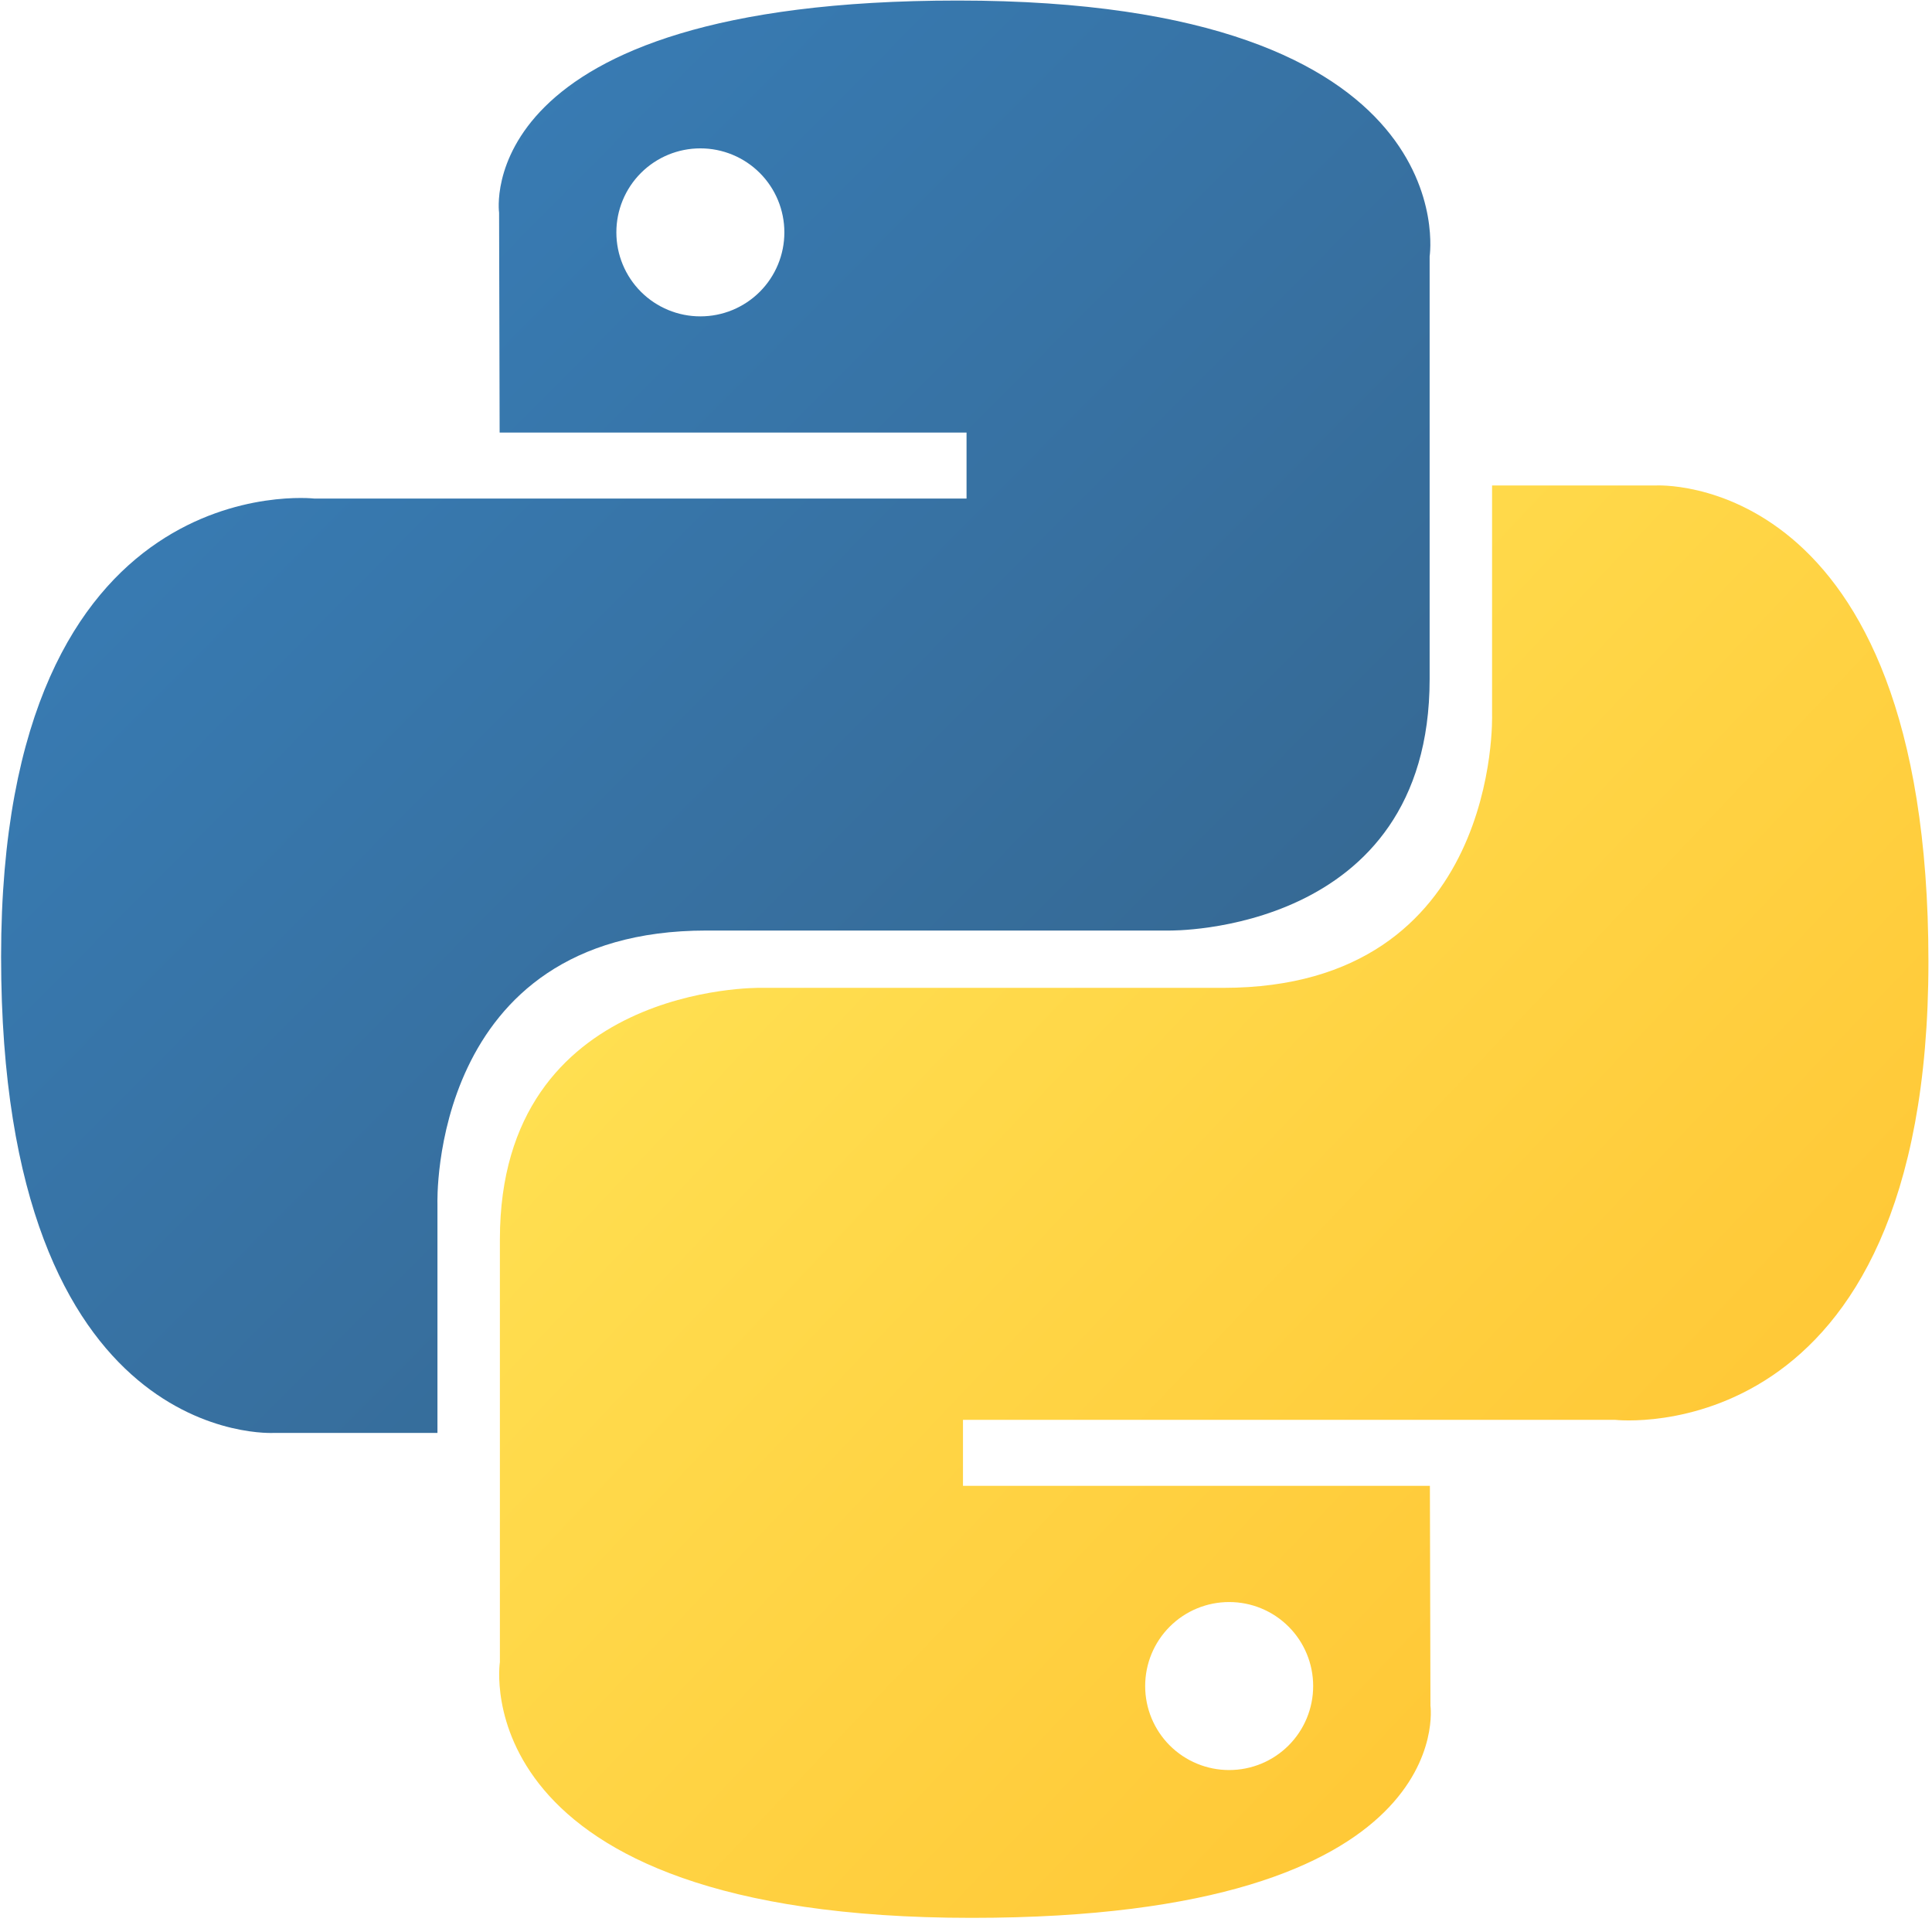
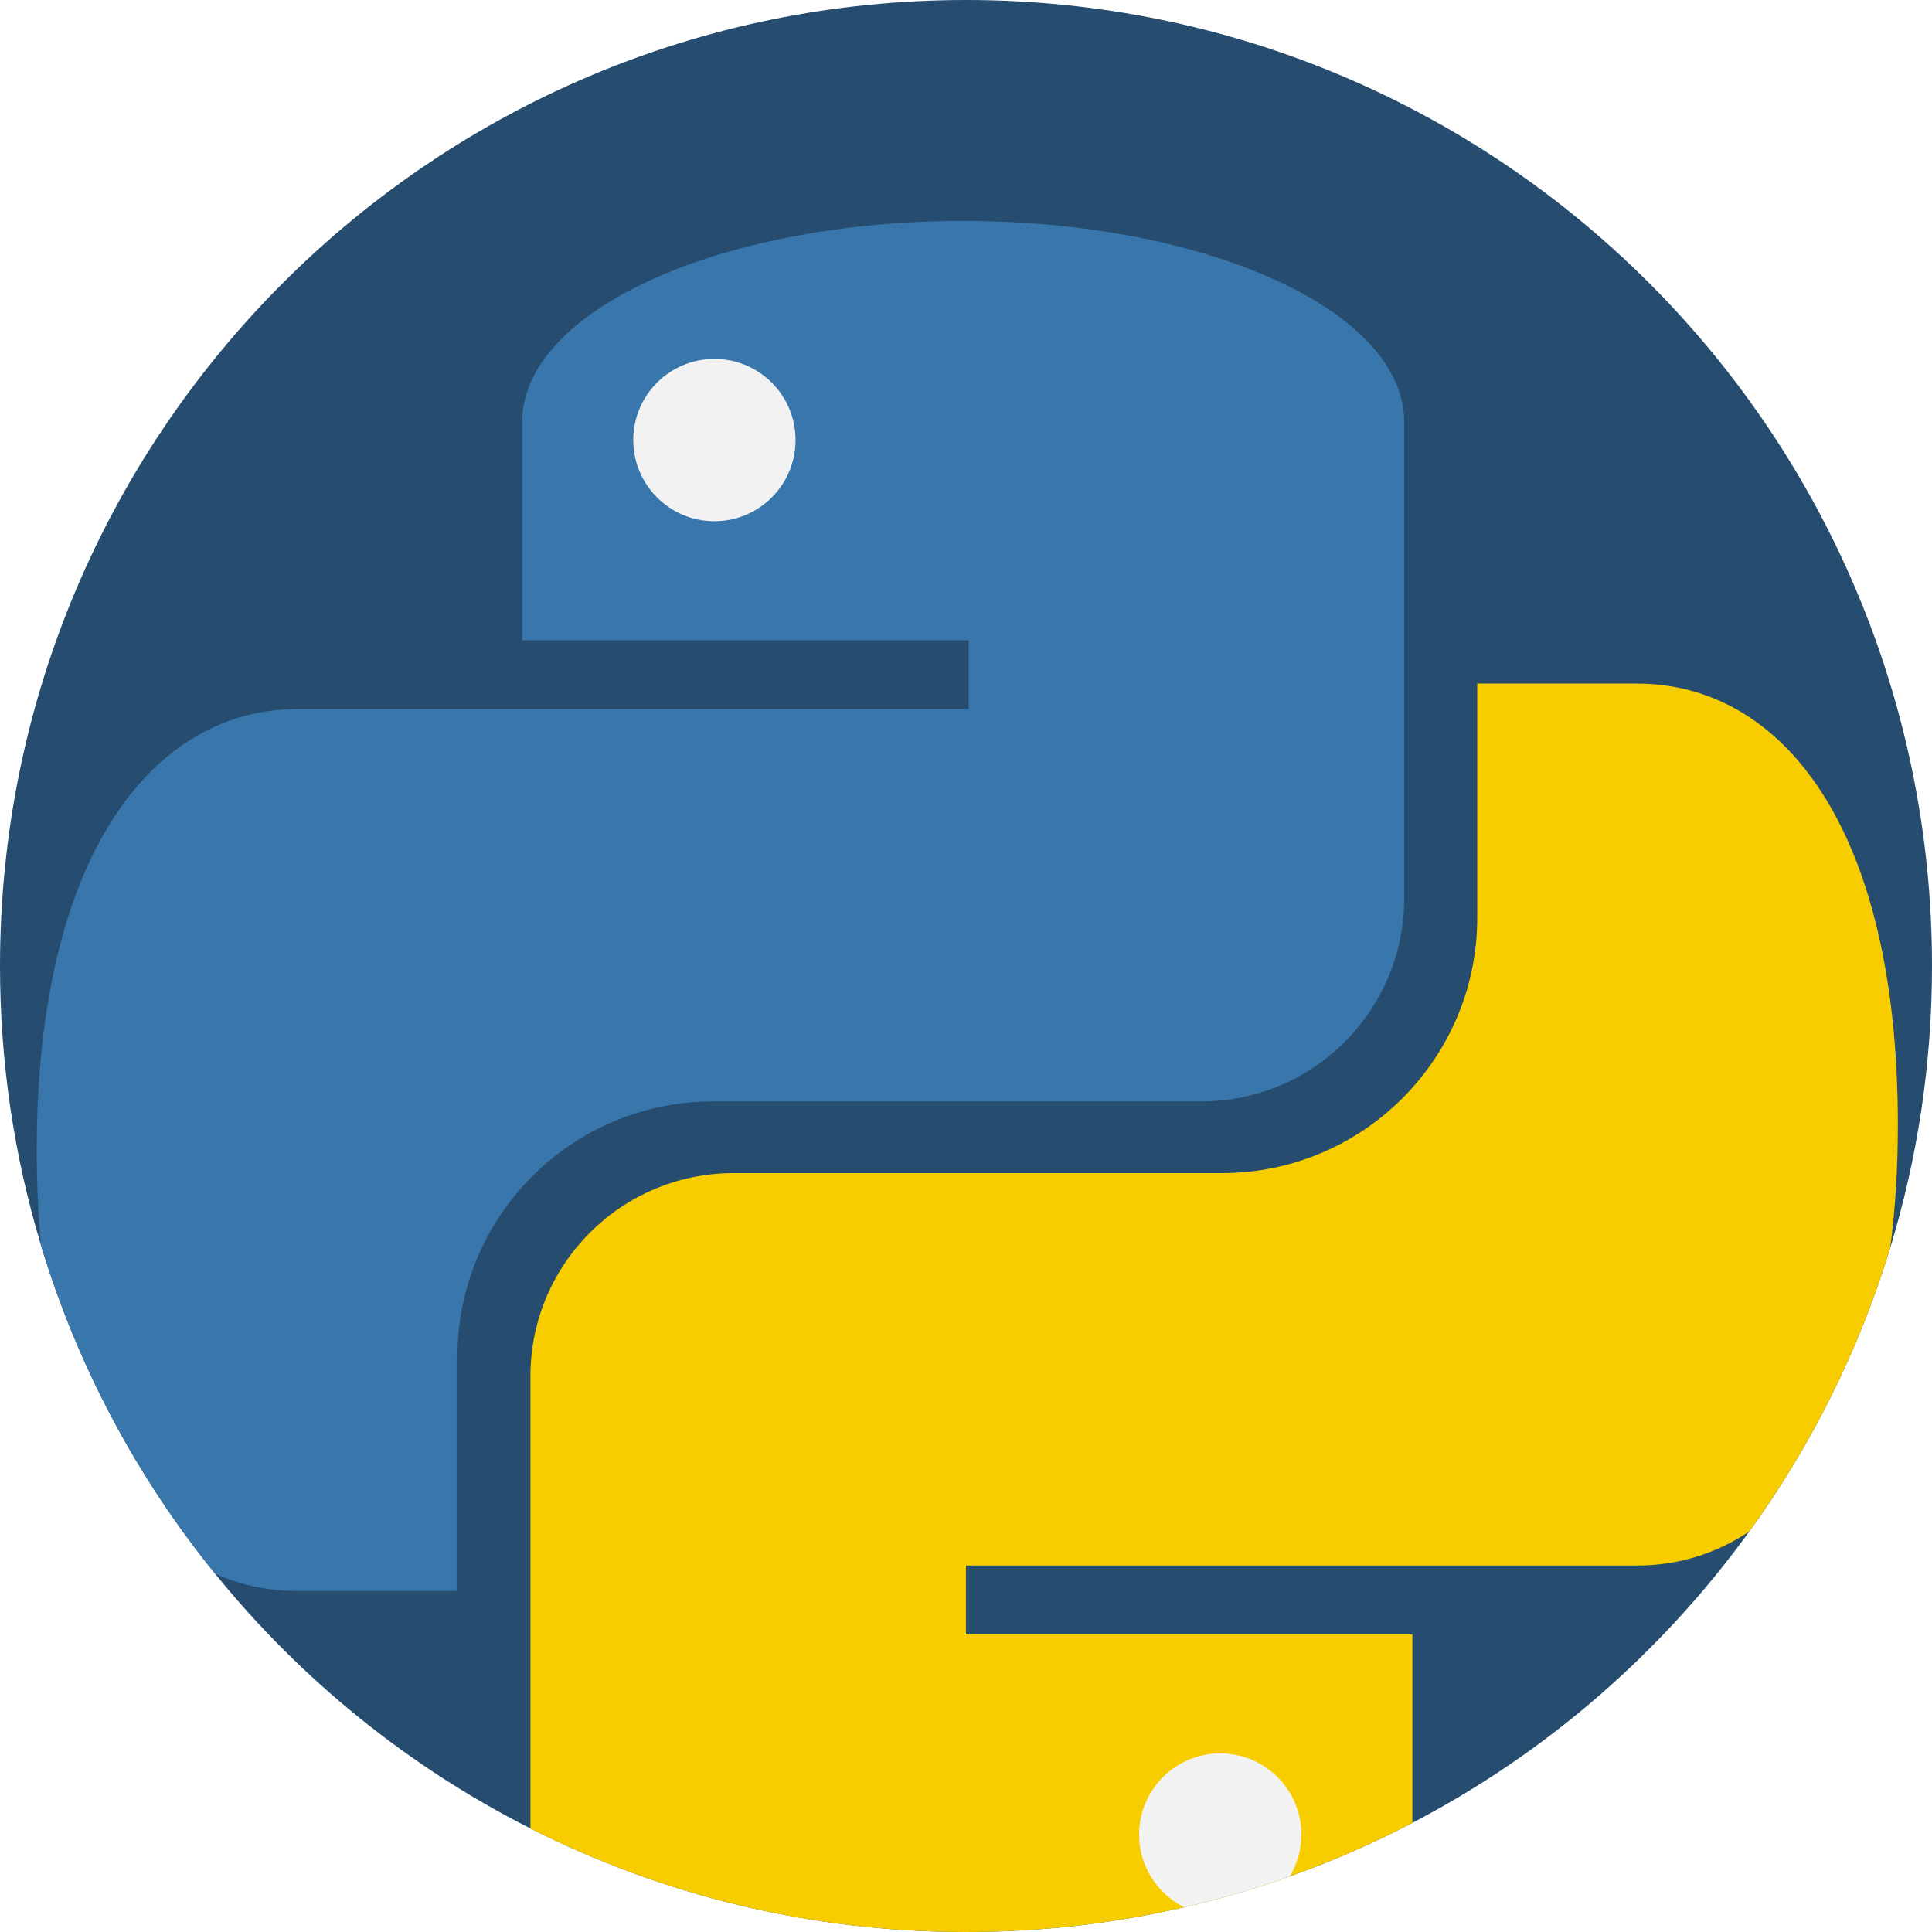
- <svg xmlns="http://www.w3.org/2000/svg" width="55" height="55" viewBox="0 0 256 255" preserveAspectRatio="xMinYMin meet">
-   <defs>
-     <linearGradient x1="12.959%" y1="12.039%" x2="79.639%" y2="78.201%" id="a">
-       <stop stop-color="#387EB8" offset="0%" />
-       <stop stop-color="#366994" offset="100%" />
-     </linearGradient>
-     <linearGradient x1="19.128%" y1="20.579%" x2="90.742%" y2="88.429%" id="b">
-       <stop stop-color="#FFE052" offset="0%" />
-       <stop stop-color="#FFC331" offset="100%" />
-     </linearGradient>
-   </defs>
-   <path d="M126.916.072c-64.832 0-60.784 28.115-60.784 28.115l.072 29.128h61.868v8.745H41.631S.145 61.355.145 126.77c0 65.417 36.21 63.097 36.21 63.097h21.61v-30.356s-1.165-36.21 35.632-36.21h61.362s34.475.557 34.475-33.319V33.97S194.67.072 126.916.072zM92.802 19.66a11.12 11.12 0 0 1 11.13 11.13 11.12 11.12 0 0 1-11.13 11.13 11.12 11.12 0 0 1-11.13-11.13 11.12 11.12 0 0 1 11.13-11.13z" fill="url(#a)" />
-   <path d="M128.757 254.126c64.832 0 60.784-28.115 60.784-28.115l-.072-29.127H127.6v-8.745h86.441s41.486 4.705 41.486-60.712c0-65.416-36.21-63.096-36.21-63.096h-21.61v30.355s1.165 36.21-35.632 36.21h-61.362s-34.475-.557-34.475 33.32v56.013s-5.235 33.897 62.518 33.897zm34.114-19.586a11.12 11.12 0 0 1-11.13-11.13 11.12 11.12 0 0 1 11.13-11.131 11.12 11.12 0 0 1 11.13 11.13 11.12 11.12 0 0 1-11.13 11.13z" fill="url(#b)" />
+ <svg xmlns="http://www.w3.org/2000/svg" version="1.1" id="Capa_1" x="0px" y="0px" width="60" height="60" viewBox="0 0 512 512" style="enable-background:new 0 0 512 512;" xml:space="preserve">
+   <path style="fill:#264D6F;" d="M512,256c0,25.976-3.866,51.054-11.065,74.679c0,0.01,0,0.01-0.01,0.021  c-8.307,27.261-21.023,52.59-37.345,75.149v0.01c-23.27,32.172-53.844,58.723-89.276,77.218  c-10.439,5.454-21.295,10.209-32.507,14.19c-9.091,3.239-18.422,5.966-27.961,8.171h-0.01C295.236,509.733,275.895,512,256,512  c-41.535,0-80.75-9.885-115.43-27.439c-32.423-16.405-60.886-39.508-83.55-67.49c-20.605-25.412-36.425-54.847-46.122-86.946  C3.814,306.667,0,281.778,0,256C0,114.615,114.615,0,256,0S512,114.615,512,256z" />
+   <path style="fill:#3876AC;" d="M372.12,111.783V238.07c0,29.727-24.095,53.823-53.823,53.823H188.928  c-37.397,0-67.709,30.323-67.709,67.72v62.025H78.921c-7.659,0-15.015-1.515-21.901-4.566  c-20.605-25.412-36.425-54.847-46.122-86.946c-0.763-7.92-1.16-16.374-1.16-25.36c0-78.461,30.981-116.872,69.183-116.872h177.789  v-18.223H138.386v-57.887c0-29.393,52.328-53.227,116.872-53.227S372.12,82.39,372.12,111.783z" />
+   <circle style="fill:#F2F2F2;" cx="189.325" cy="116.621" r="21.506" />
+   <path style="fill:#F7CD00;" d="M502.951,298.026c0,11.786-0.7,22.674-2.017,32.653c0,0.01,0,0.01-0.01,0.021  c-8.307,27.261-21.023,52.59-37.345,75.149v0.01c-9.028,6.029-19.132,9.028-29.8,9.028H255.99v18.233h118.314v49.957  c-10.439,5.454-21.295,10.209-32.507,14.19c-9.091,3.239-18.422,5.966-27.961,8.171h-0.01C295.236,509.733,275.895,512,256,512  c-41.535,0-80.75-9.885-115.43-27.439V364.722c0-29.727,24.106-53.833,53.833-53.833h129.369c37.397,0,67.709-30.313,67.709-67.709  v-62.025h42.297C471.98,181.154,502.951,218.77,502.951,298.026z" />
+   <path style="fill:#F2F2F2;" d="M344.879,486.17c0,4.065-1.128,7.868-3.082,11.097c-9.091,3.239-18.422,5.966-27.961,8.171h-0.01  c-7.084-3.511-11.954-10.825-11.954-19.268c0-11.88,9.624-21.504,21.504-21.504C335.255,464.666,344.879,474.29,344.879,486.17z" />
</svg>
